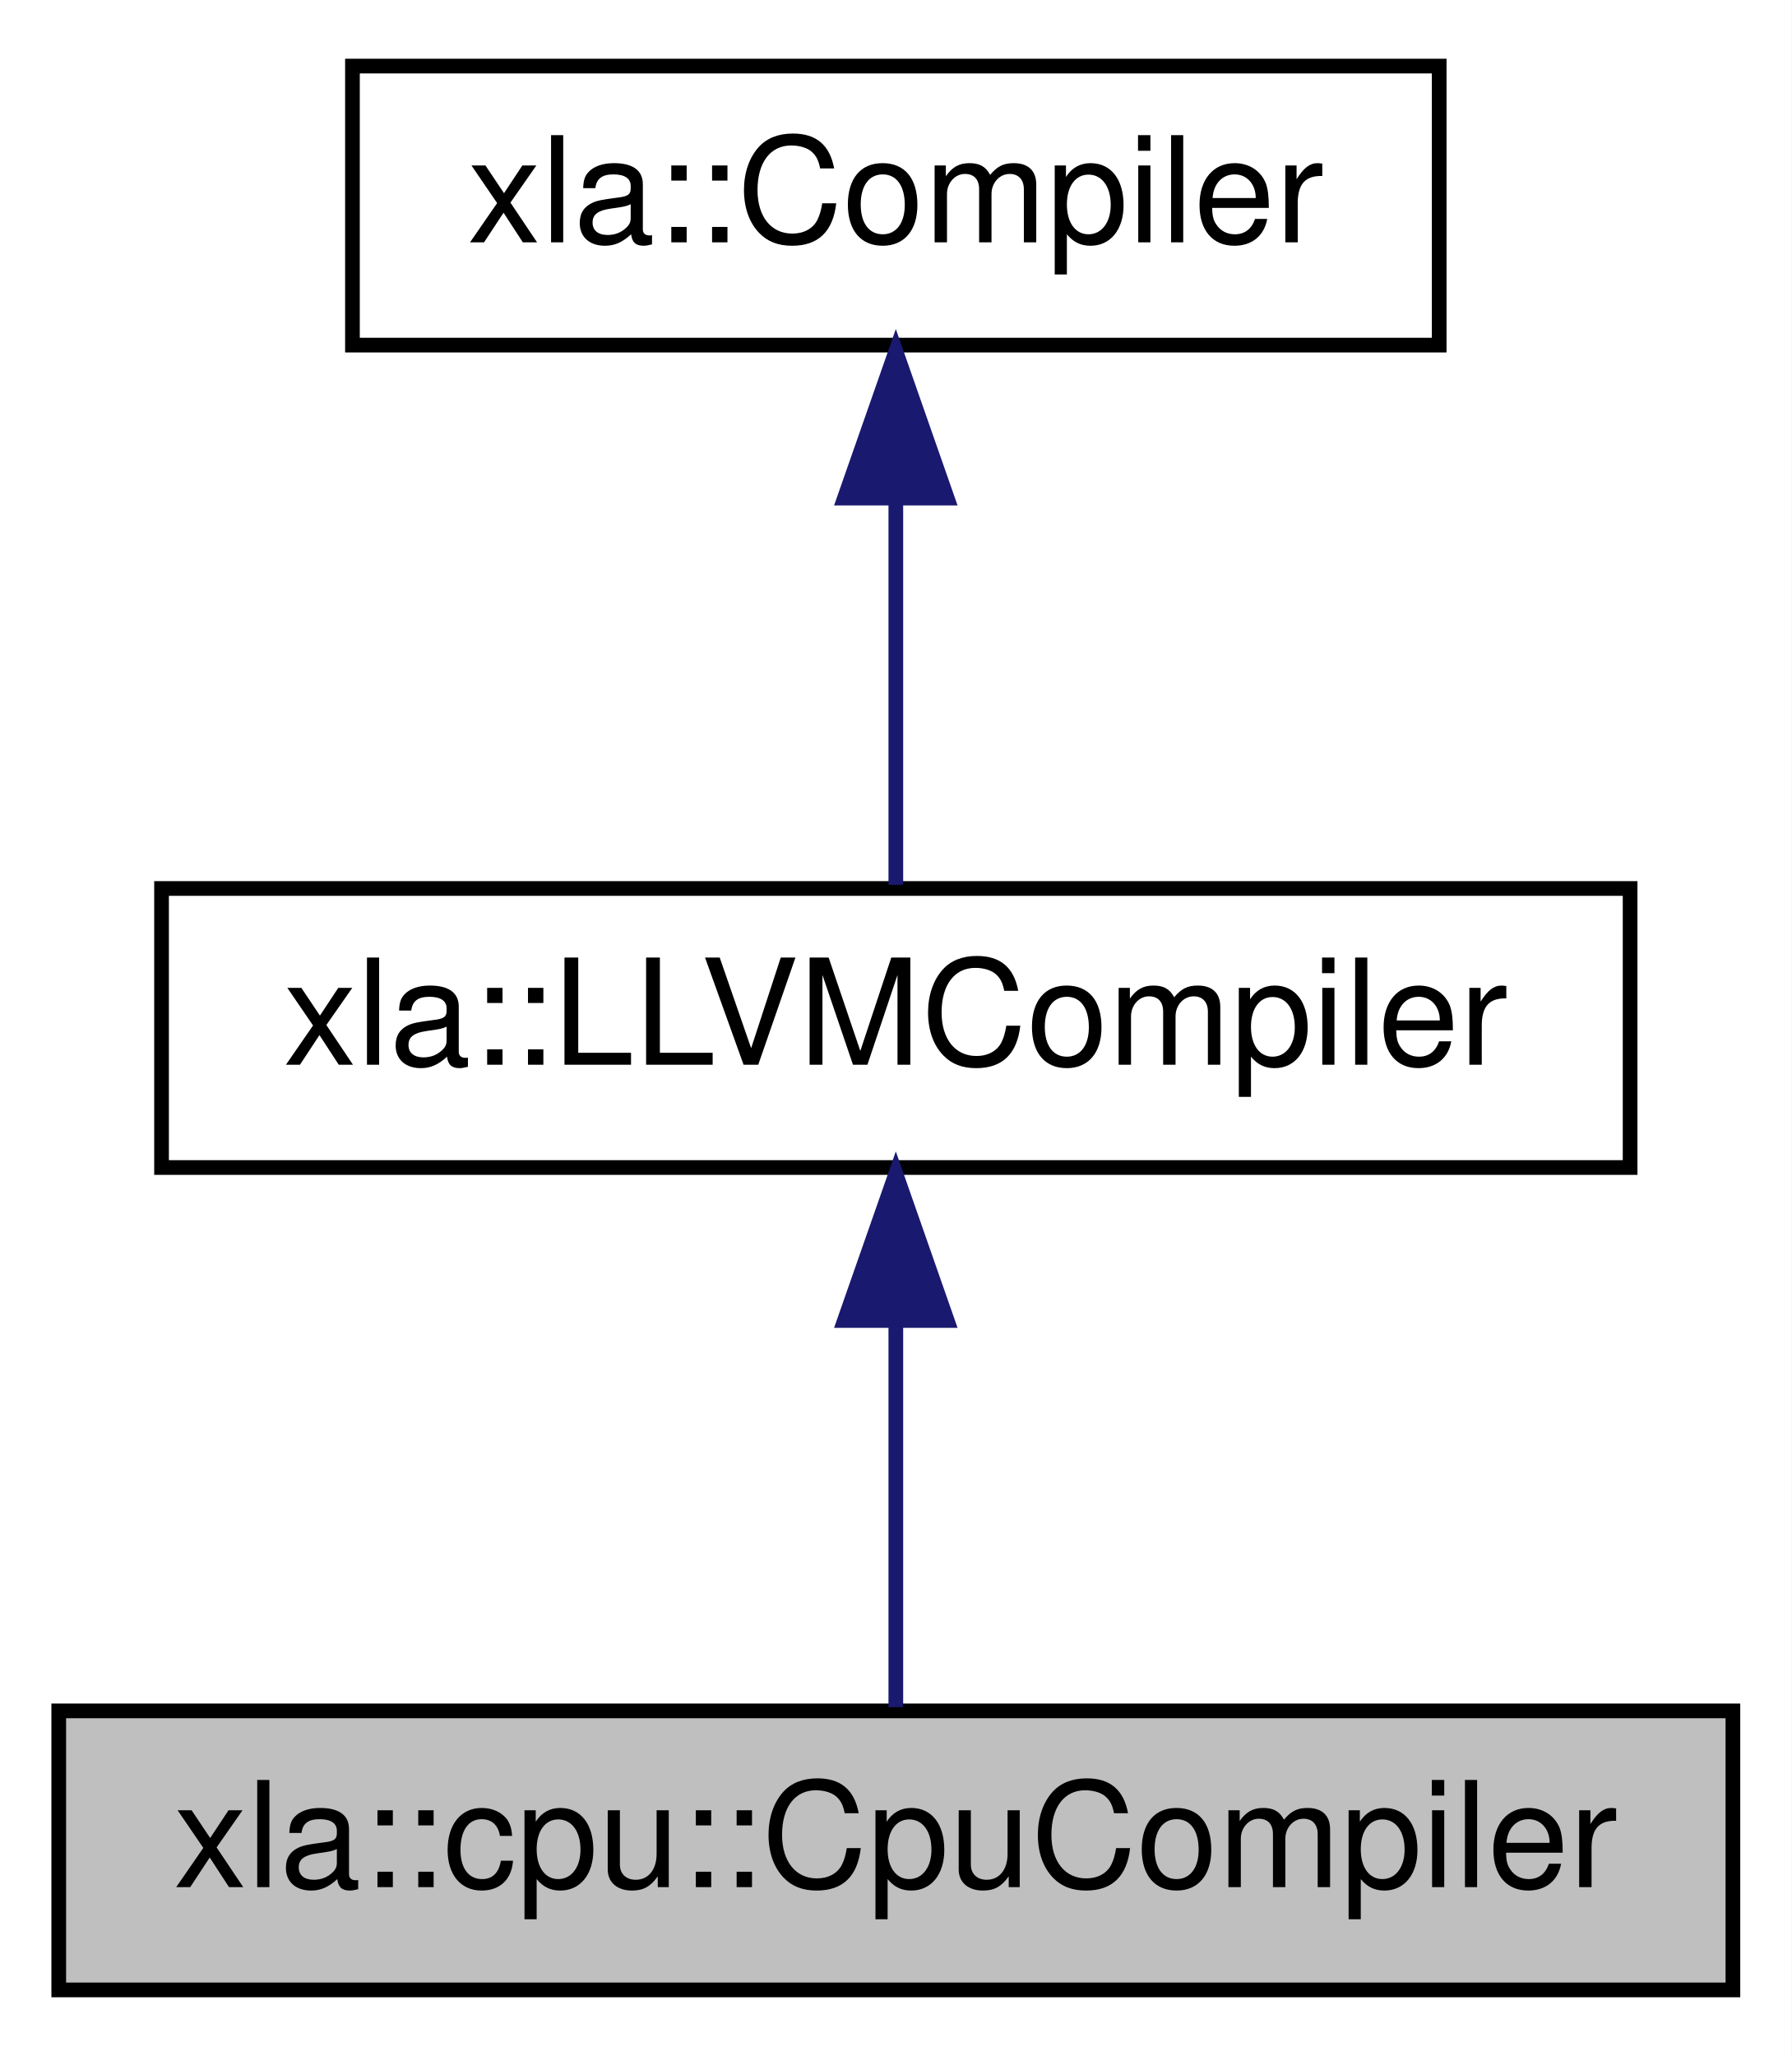
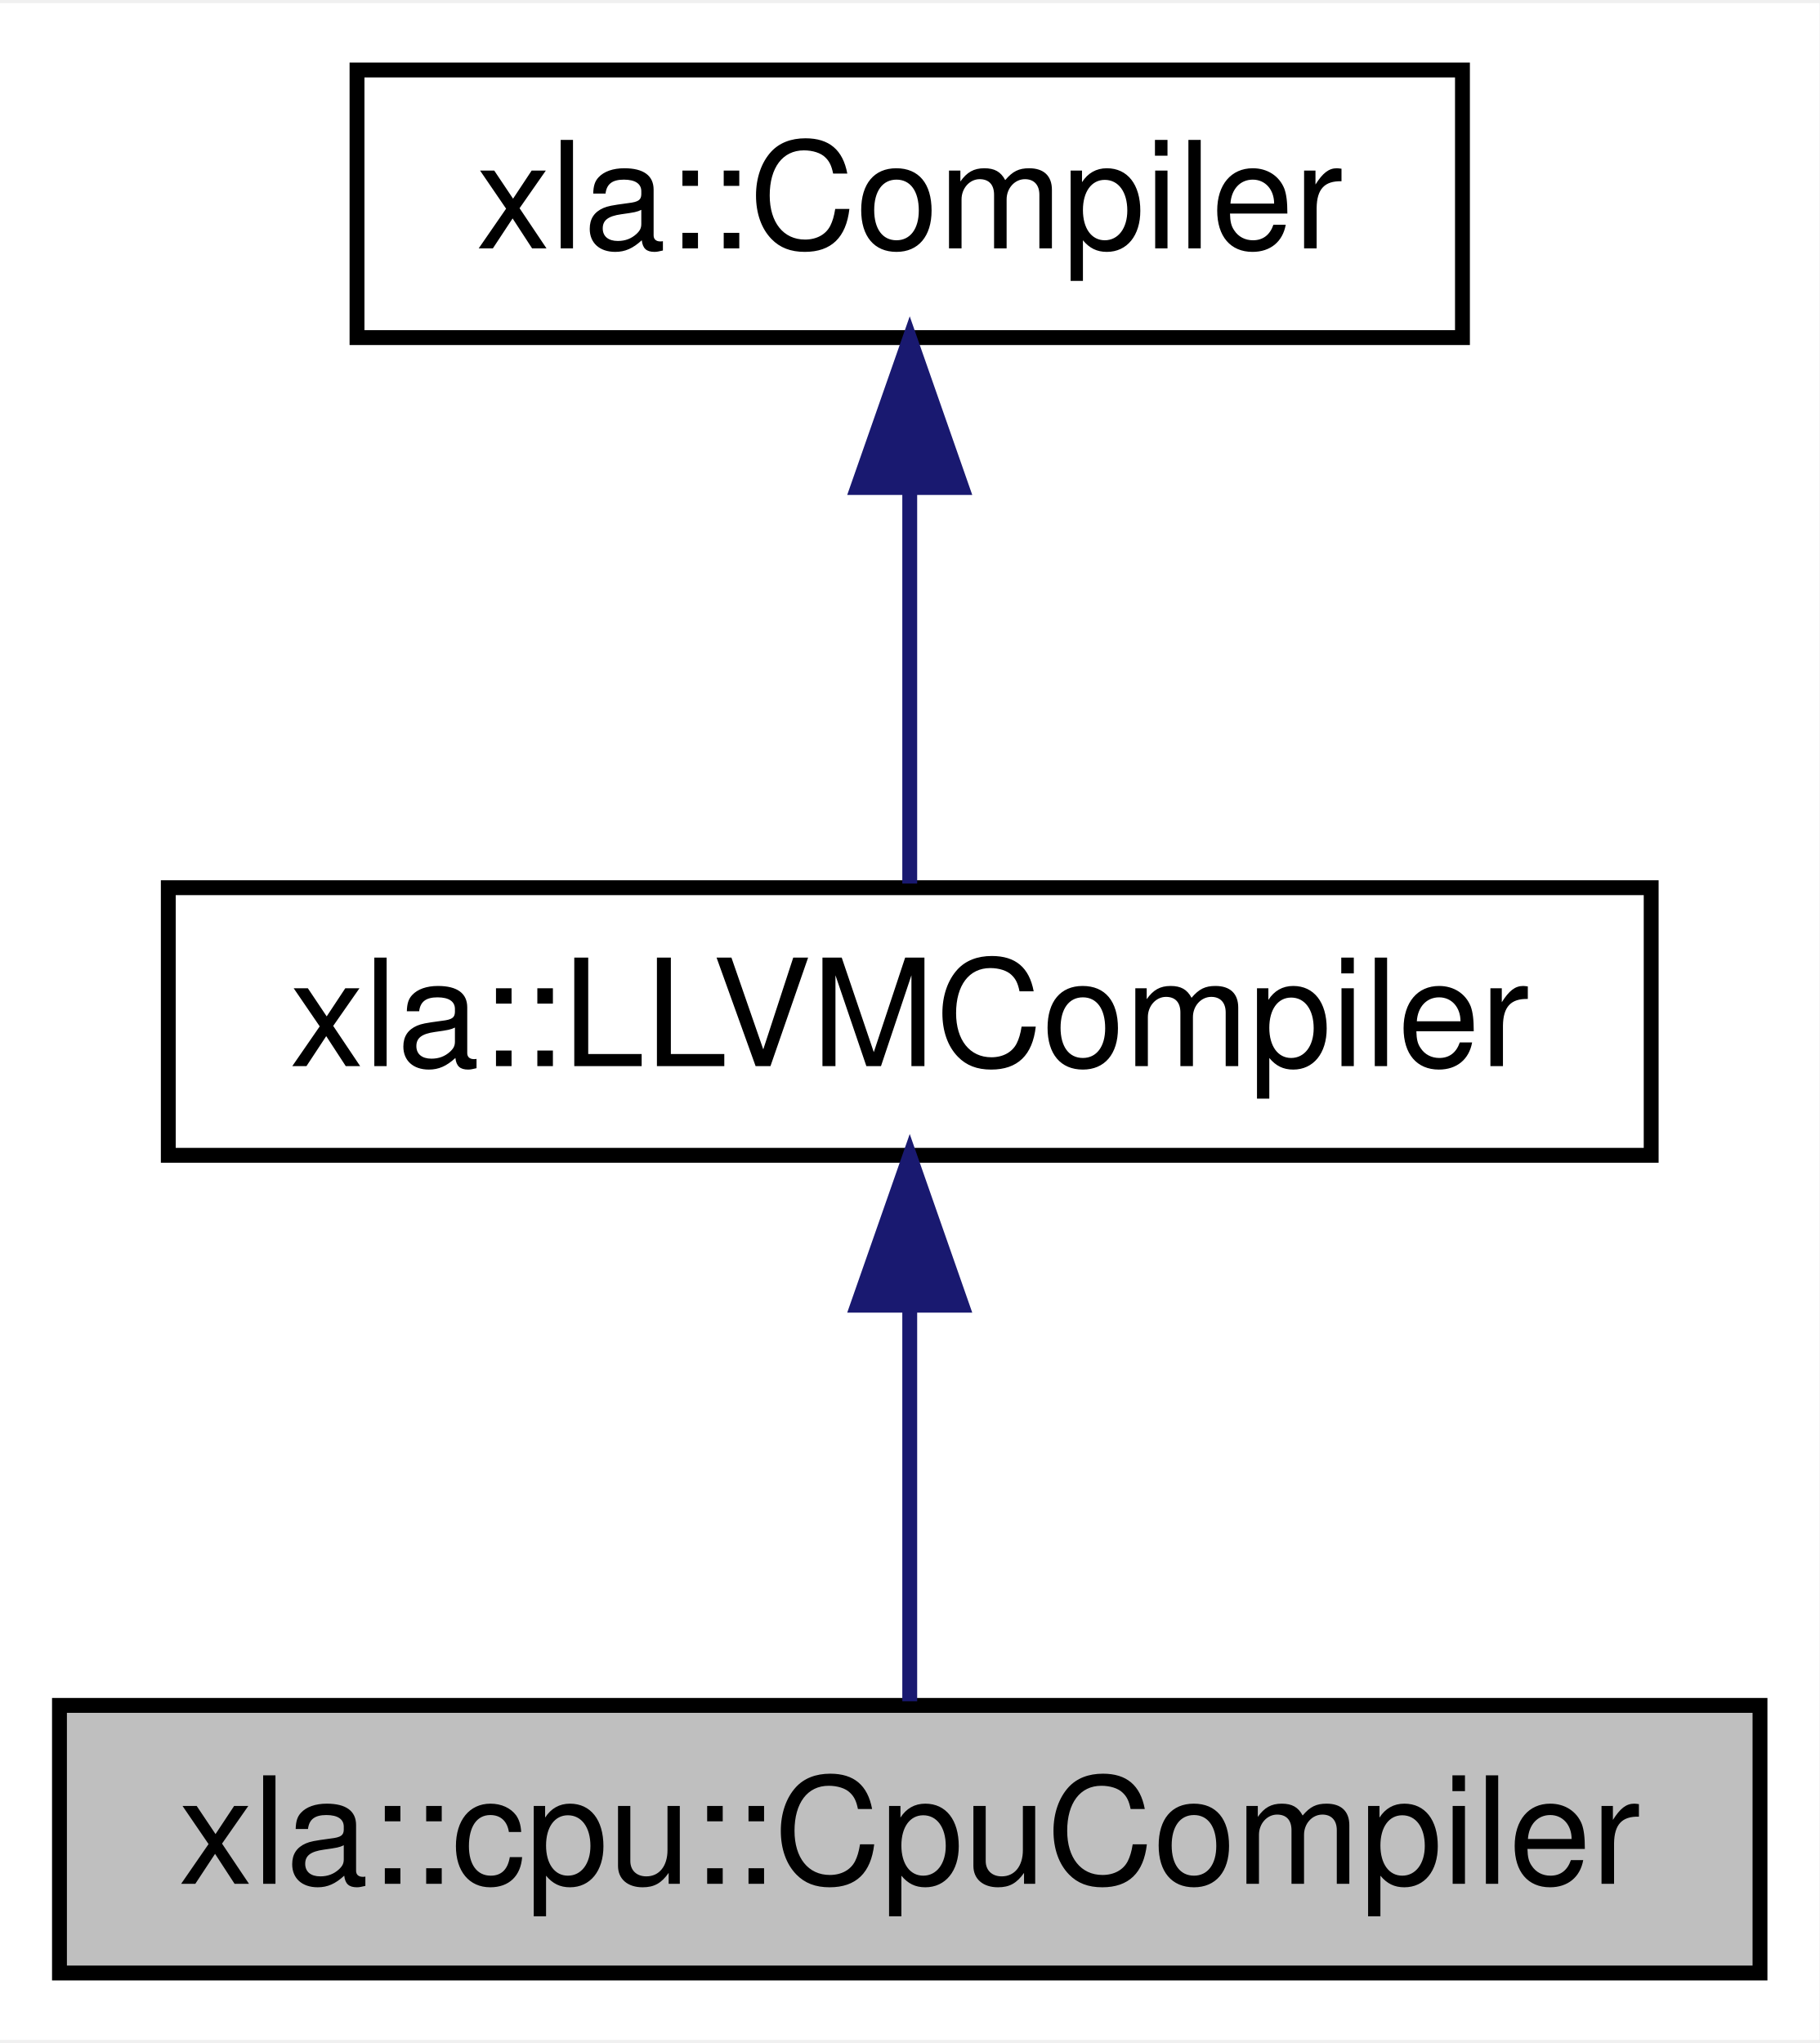
- <svg xmlns="http://www.w3.org/2000/svg" xmlns:xlink="http://www.w3.org/1999/xlink" width="122pt" height="140pt" viewBox="0.00 0.00 122.00 140.00">
-   <g id="graph0" class="graph" transform="scale(1 1) rotate(0) translate(4 136)">
-     <polygon fill="white" stroke="none" points="-4,4 -4,-136 118,-136 118,4 -4,4" />
+ <svg xmlns="http://www.w3.org/2000/svg" xmlns:xlink="http://www.w3.org/1999/xlink" width="122pt" height="137pt" viewBox="0.00 0.00 122.37 137.00">
+   <g id="graph0" class="graph" transform="scale(1 1) rotate(0) translate(4 133)">
+     <polygon fill="#ffffff" stroke="transparent" points="-4,4 -4,-133 118.374,-133 118.374,4 -4,4" />
    <g id="node1" class="node">
-       <polygon fill="#bfbfbf" stroke="black" points="0,-0.5 0,-19.5 114,-19.5 114,-0.5 0,-0.5" />
-       <text text-anchor="middle" x="57" y="-7.5" font-family="Helvetica,sans-Serif" font-size="10.00">xla::cpu::CpuCompiler</text>
+       <polygon fill="#bfbfbf" stroke="#000000" points="0,-.5 0,-18.5 114.374,-18.5 114.374,-.5 0,-.5" />
+       <text text-anchor="middle" x="57.187" y="-6.5" font-family="Helvetica,sans-Serif" font-size="10.00" fill="#000000">xla::cpu::CpuCompiler</text>
    </g>
    <g id="node2" class="node">
      <g id="a_node2">
        <a xlink:href="../../d5/d52/classxla_1_1LLVMCompiler.html" target="_top" xlink:title="xla::LLVMCompiler">
-           <polygon fill="white" stroke="black" points="7,-56.5 7,-75.5 107,-75.5 107,-56.5 7,-56.5" />
-           <text text-anchor="middle" x="57" y="-63.5" font-family="Helvetica,sans-Serif" font-size="10.00">xla::LLVMCompiler</text>
+           <polygon fill="#ffffff" stroke="#000000" points="7.319,-55.5 7.319,-73.5 107.055,-73.5 107.055,-55.5 7.319,-55.5" />
+           <text text-anchor="middle" x="57.187" y="-61.5" font-family="Helvetica,sans-Serif" font-size="10.00" fill="#000000">xla::LLVMCompiler</text>
        </a>
      </g>
    </g>
    <g id="edge1" class="edge">
-       <path fill="none" stroke="midnightblue" d="M57,-45.804C57,-36.91 57,-26.78 57,-19.751" />
-       <polygon fill="midnightblue" stroke="midnightblue" points="53.5,-46.083 57,-56.083 60.5,-46.083 53.5,-46.083" />
+       <path fill="none" stroke="#191970" d="M57.187,-45.383C57.187,-36.374 57.187,-26.037 57.187,-18.779" />
+       <polygon fill="#191970" stroke="#191970" points="53.687,-45.418 57.187,-55.418 60.687,-45.418 53.687,-45.418" />
    </g>
    <g id="node3" class="node">
      <g id="a_node3">
        <a xlink:href="../../d3/d3e/classxla_1_1Compiler.html" target="_top" xlink:title="xla::Compiler">
-           <polygon fill="white" stroke="black" points="20,-112.5 20,-131.5 94,-131.5 94,-112.5 20,-112.5" />
-           <text text-anchor="middle" x="57" y="-119.5" font-family="Helvetica,sans-Serif" font-size="10.00">xla::Compiler</text>
+           <polygon fill="#ffffff" stroke="#000000" points="20.012,-110.5 20.012,-128.5 94.362,-128.5 94.362,-110.5 20.012,-110.5" />
+           <text text-anchor="middle" x="57.187" y="-116.5" font-family="Helvetica,sans-Serif" font-size="10.00" fill="#000000">xla::Compiler</text>
        </a>
      </g>
    </g>
    <g id="edge2" class="edge">
-       <path fill="none" stroke="midnightblue" d="M57,-101.805C57,-92.91 57,-82.78 57,-75.751" />
-       <polygon fill="midnightblue" stroke="midnightblue" points="53.5,-102.083 57,-112.083 60.5,-102.083 53.5,-102.083" />
+       <path fill="none" stroke="#191970" d="M57.187,-100.383C57.187,-91.374 57.187,-81.037 57.187,-73.779" />
+       <polygon fill="#191970" stroke="#191970" points="53.687,-100.418 57.187,-110.418 60.687,-100.418 53.687,-100.418" />
    </g>
  </g>
</svg>
